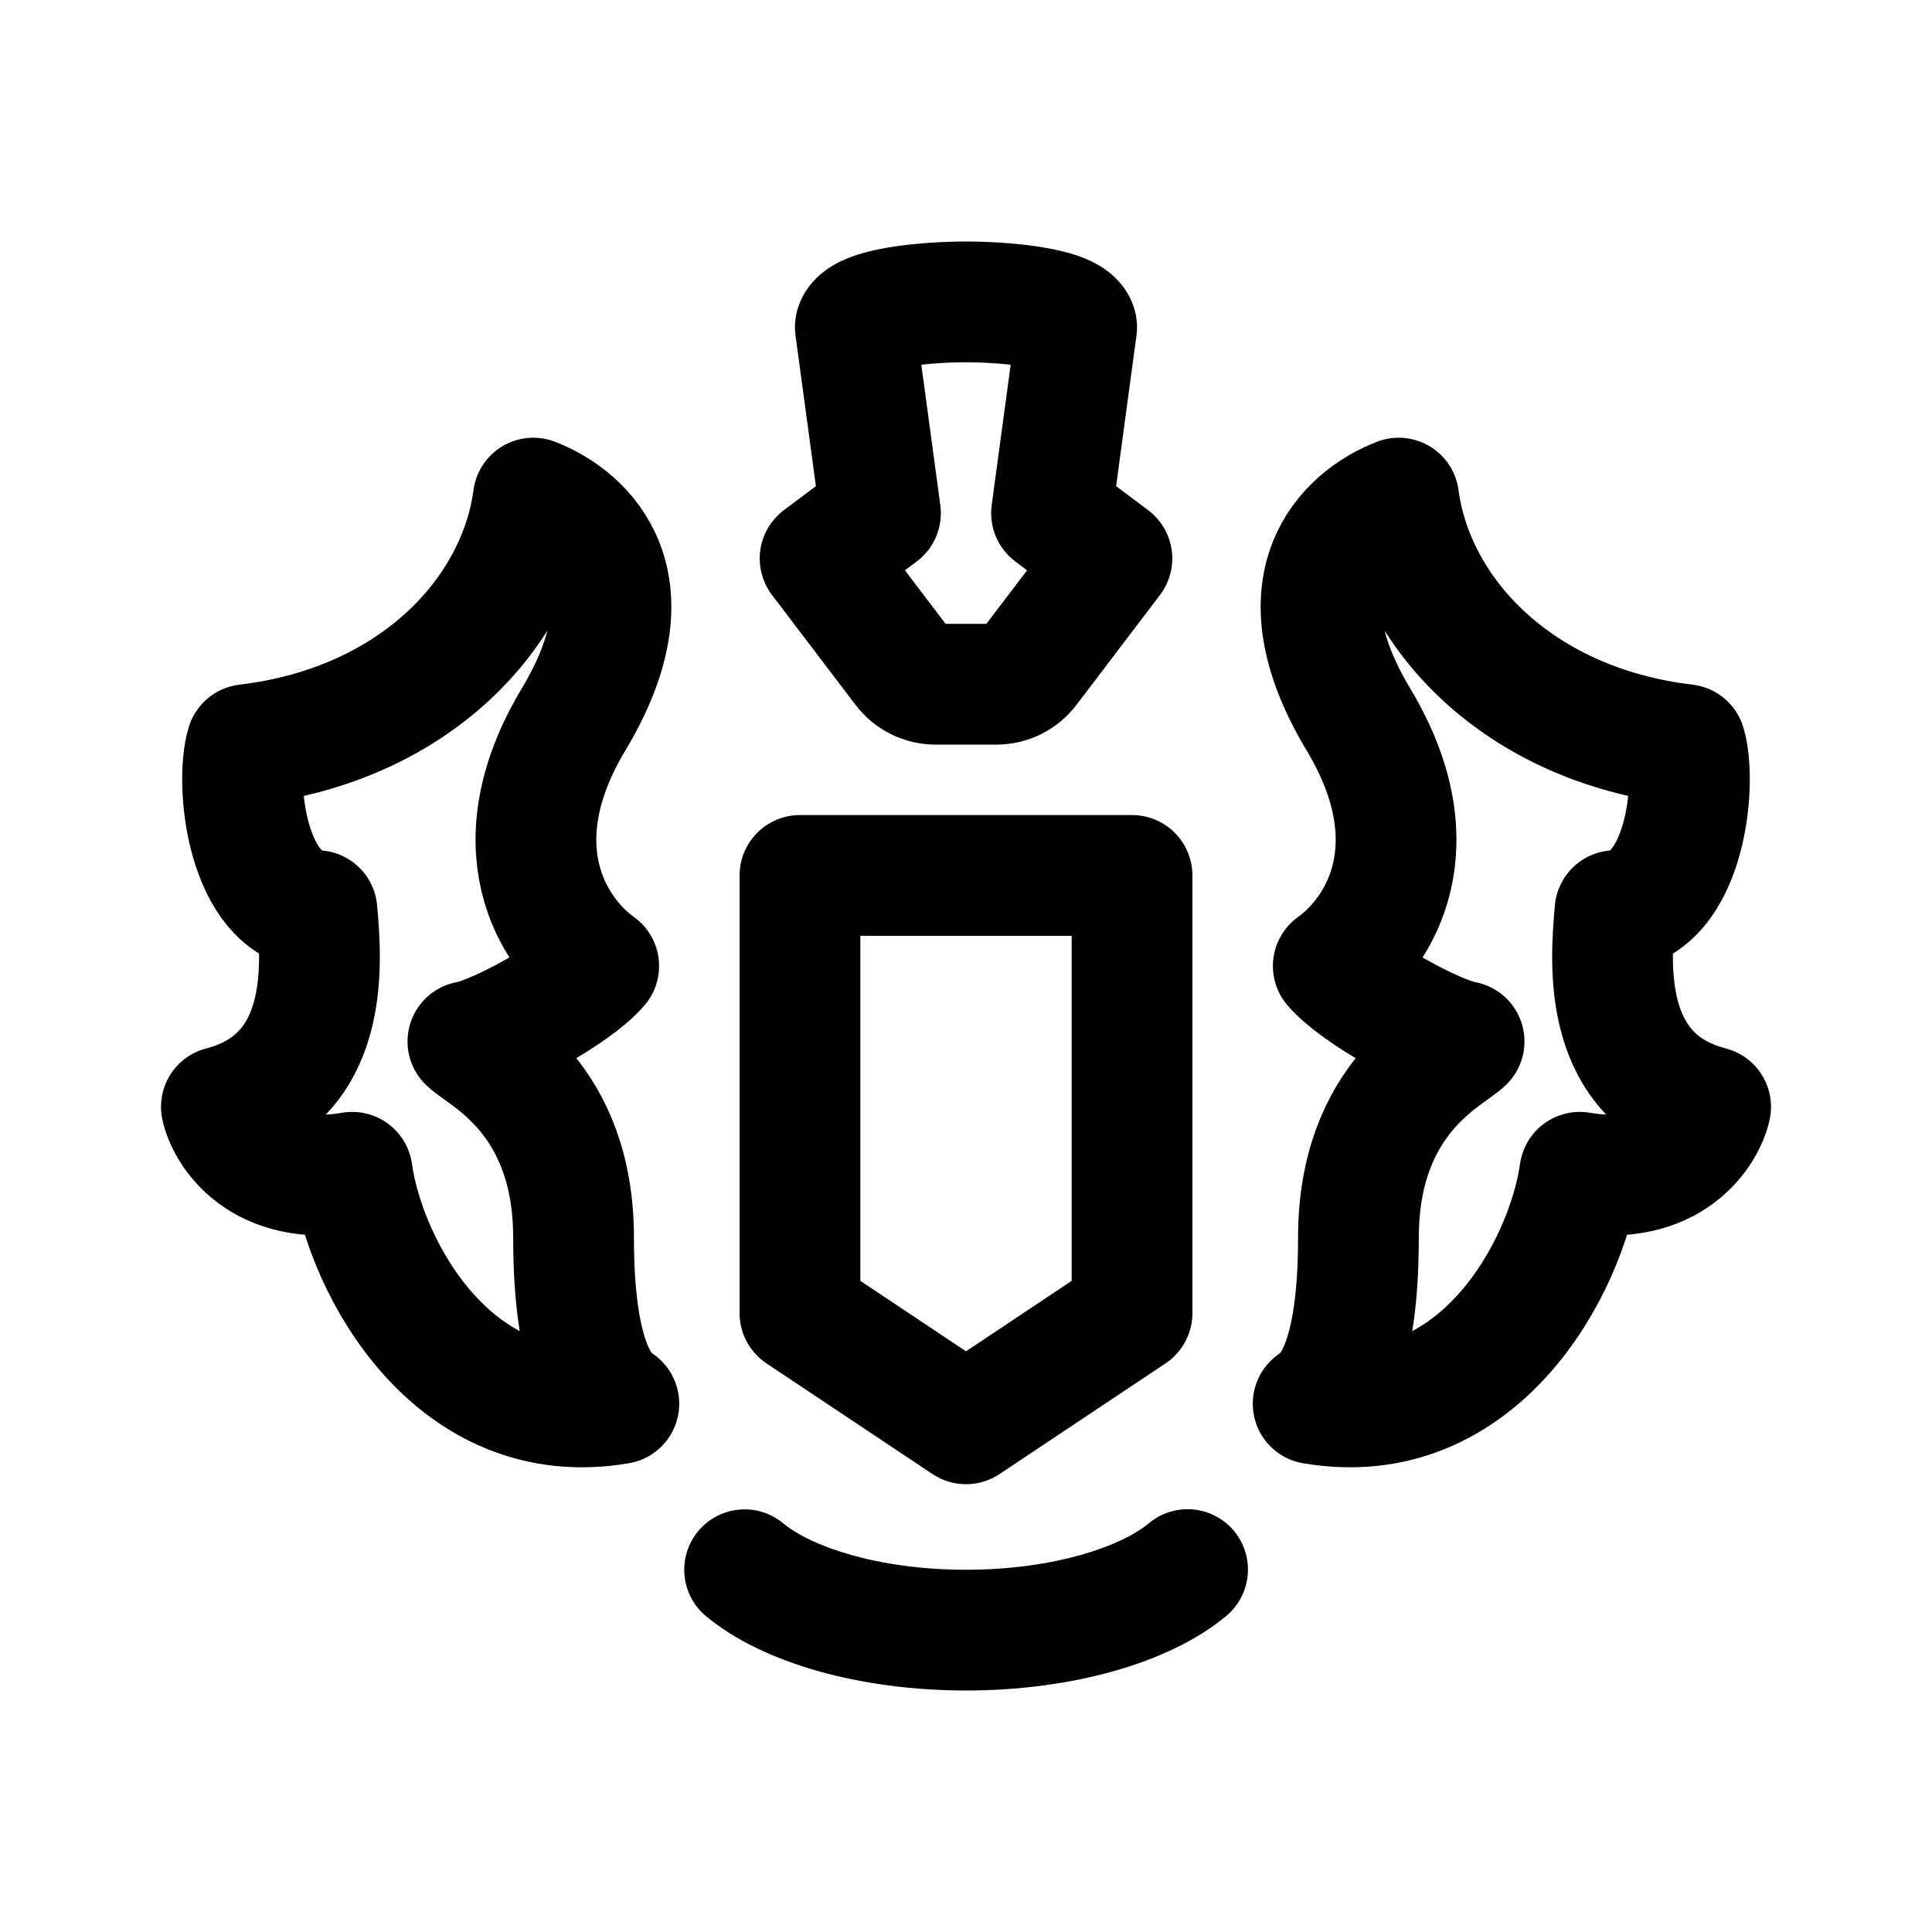
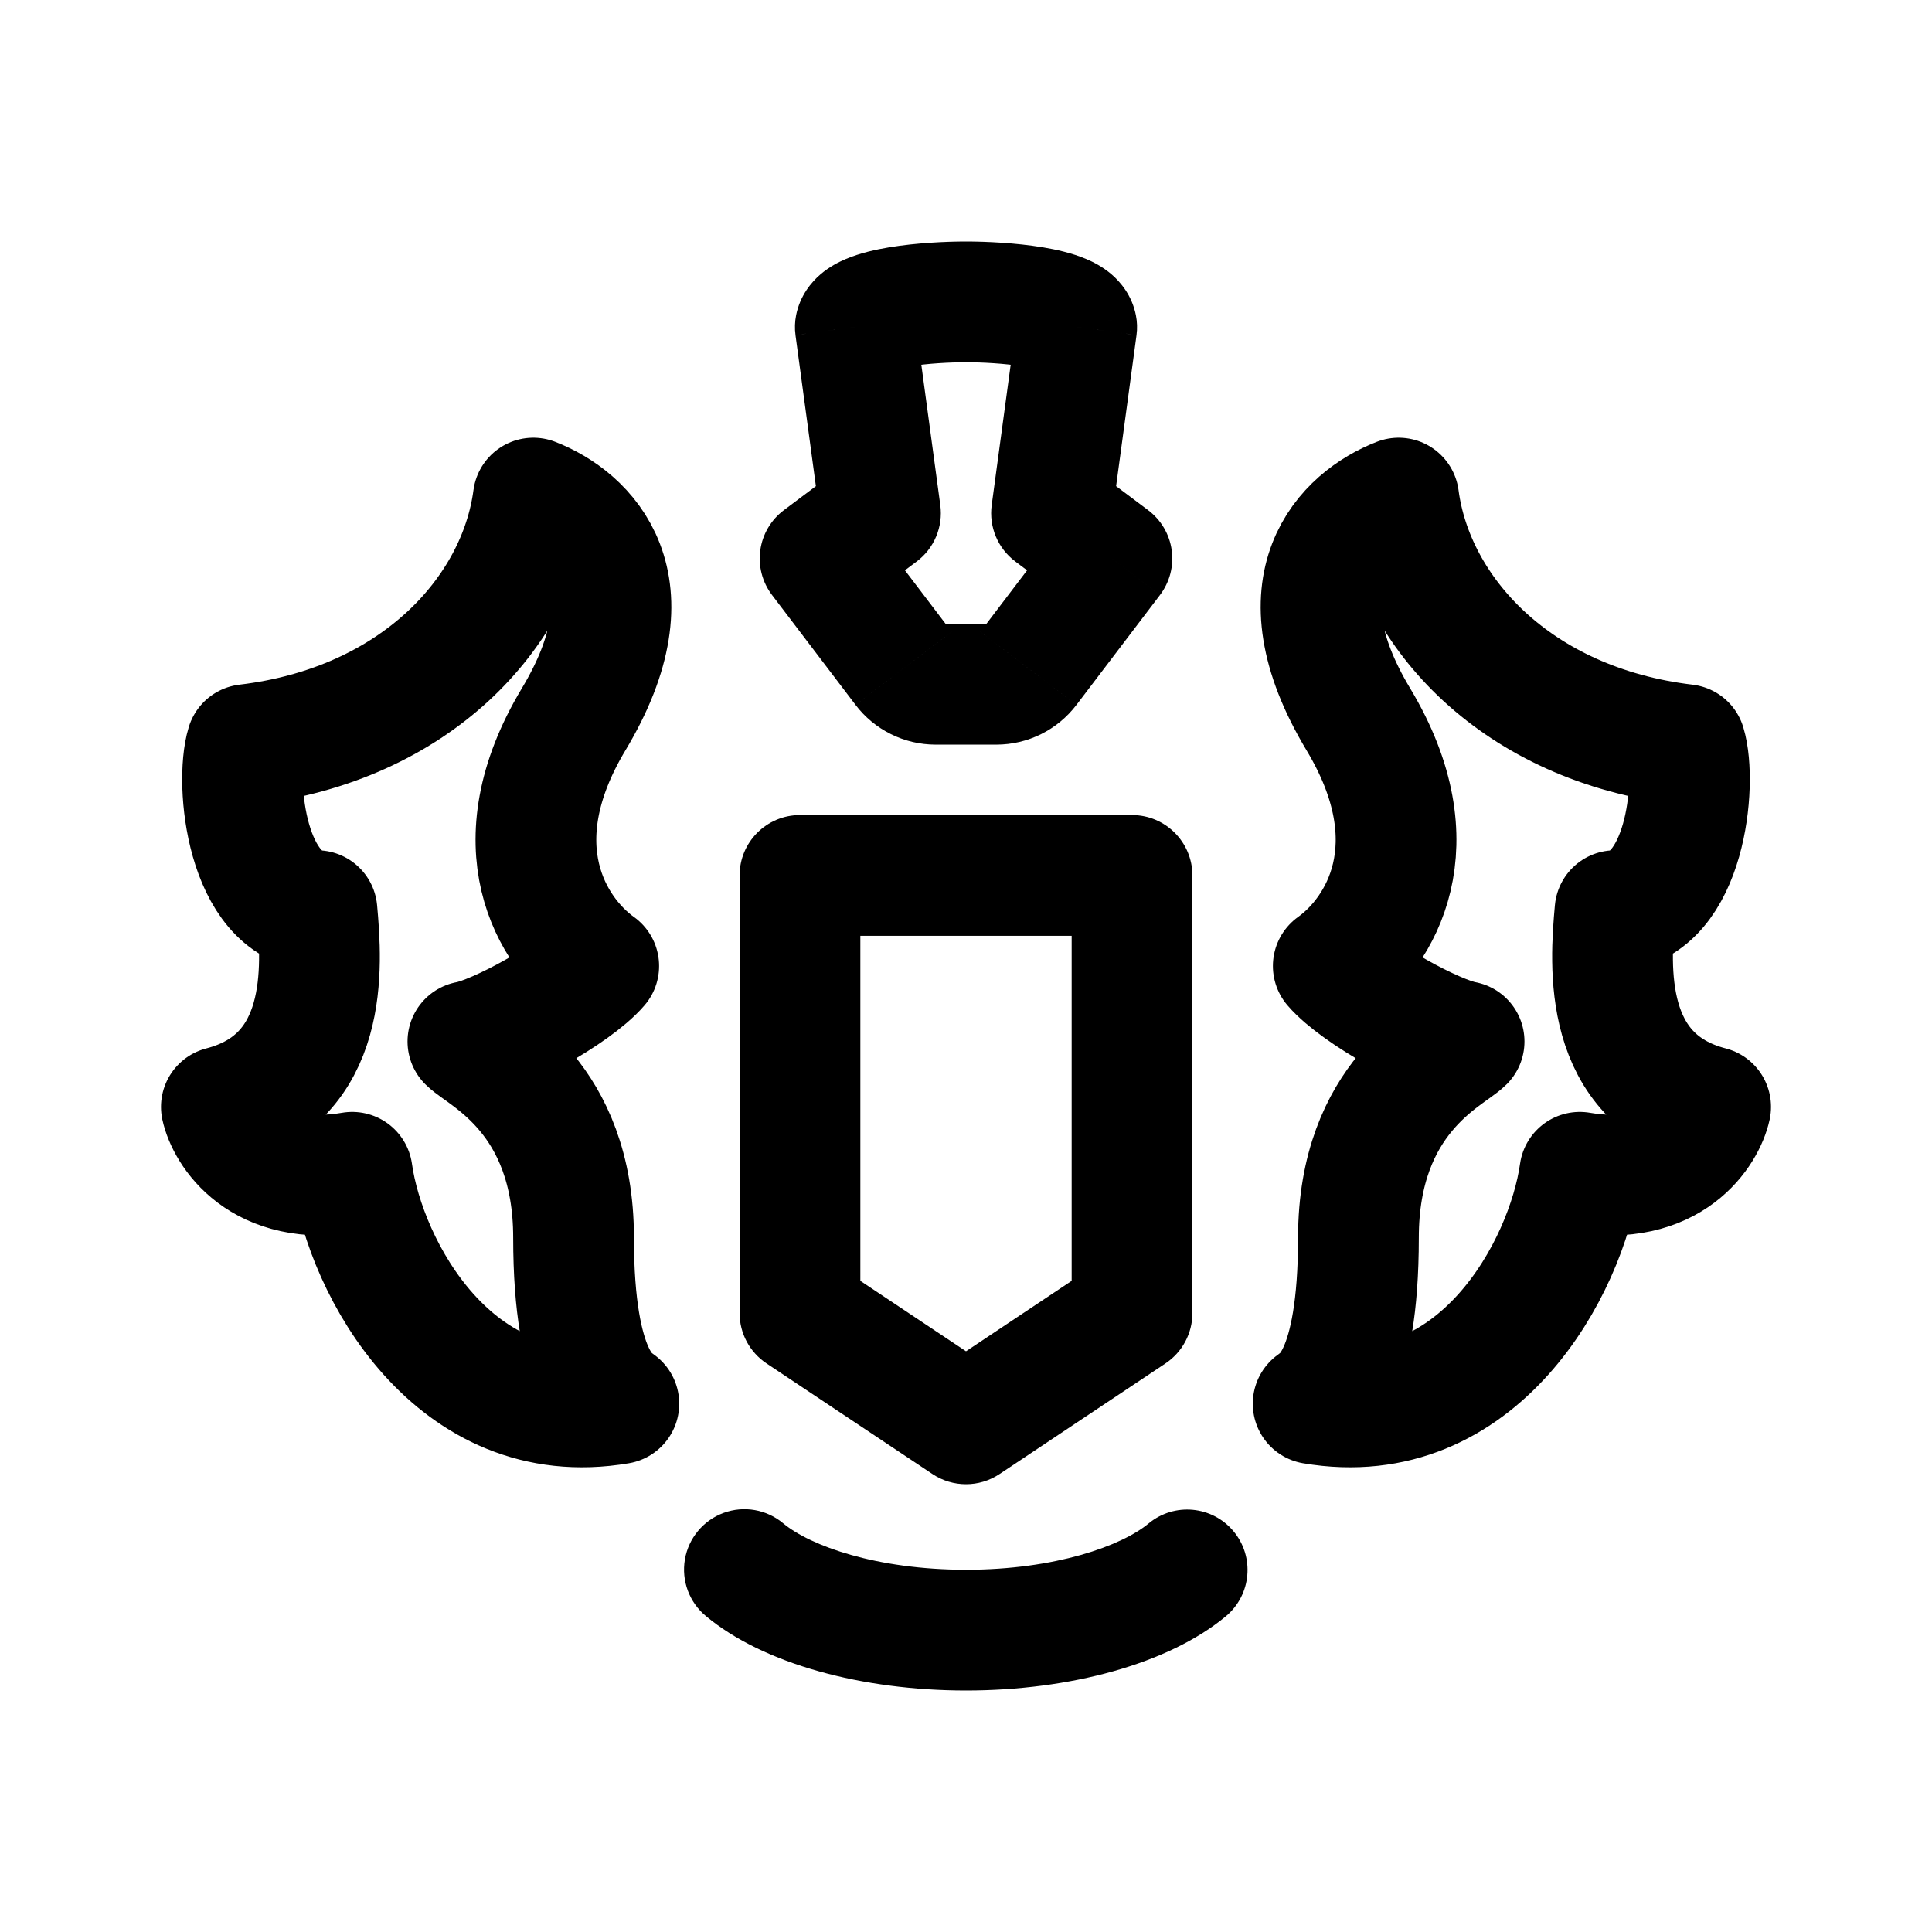
- <svg xmlns="http://www.w3.org/2000/svg" width="192" height="192" viewBox="0 0 192 192" fill="none">
-   <path d="M79.5 87v-6a6 6 0 0 0-6 6h6Zm0 43.5h-6a5.999 5.999 0 0 0 2.672 4.992L79.5 130.5Zm16.5 11-3.328 4.992a5.999 5.999 0 0 0 6.656 0L96 141.5ZM112.5 87h6a6 6 0 0 0-6-6v6Zm0 43.5 3.328 4.992a6 6 0 0 0 2.672-4.992h-6ZM73.5 87v43.5h12V87h-12Zm2.672 48.492 16.5 11 6.656-9.984-16.5-11-6.656 9.984ZM106.5 87v43.5h12V87h-12Zm2.672 38.508-16.5 11 6.656 9.984 16.5-11-6.656-9.984ZM112.5 81h-33v12h33V81Zm-34.66 70.389a6 6 0 1 0-7.68 9.222l7.68-9.222Zm43.999 9.222a6 6 0 1 0-7.678-9.222l7.678 9.222ZM96 156c-8.87 0-15.474-2.374-18.16-4.611l-7.68 9.222C75.858 165.353 85.683 168 96 168v-12Zm0 12c10.318 0 20.143-2.647 25.839-7.389l-7.678-9.222C111.474 153.626 104.871 156 96 156v12ZM85 32.5l-5.883-1.177a6.002 6.002 0 0 0-.063 1.98L85 32.5ZM87.5 51l3.6 4.8a6 6 0 0 0 2.346-5.603L87.5 51Zm-6 4.5-3.6-4.8a6 6 0 0 0-1.177 8.43L81.5 55.5Zm25.5-23 5.946.803a5.985 5.985 0 0 0-.063-1.98L107 32.5ZM104.5 51l-5.946-.803A6 6 0 0 0 100.9 55.8l3.6-4.8Zm6 4.5 4.777 3.63a5.999 5.999 0 0 0-1.177-8.43l-3.6 4.8Zm-8.299 10.92-4.777-3.63 4.777 3.63ZM96 24c-1.946 0-4.948.134-7.644.58-1.308.218-2.88.56-4.296 1.159-.708.299-1.642.77-2.52 1.524-.893.764-2.03 2.089-2.424 4.06l11.767 2.354c-.294 1.471-1.121 2.343-1.534 2.697-.4.343-.687.447-.618.418.137-.057.633-.215 1.588-.373C92.149 36.116 94.446 36 96 36V24Zm-16.946 9.303 2.5 18.5 11.892-1.606-2.5-18.5-11.892 1.607ZM83.9 46.2l-6 4.5 7.2 9.6 6-4.5-7.2-9.6Zm-7.177 12.93 8.3 10.92 9.553-7.26-8.299-10.92-9.554 7.26ZM96 36c1.554 0 3.852.116 5.681.42.955.157 1.451.315 1.588.372.069.03-.218-.075-.618-.418-.413-.354-1.24-1.226-1.534-2.697l11.766-2.354c-.394-1.971-1.531-3.296-2.422-4.06-.879-.753-1.813-1.225-2.521-1.524-1.416-.599-2.988-.941-4.296-1.158C100.948 24.134 97.946 24 96 24v12Zm5.054-4.303-2.5 18.5 11.892 1.606 2.5-18.5-11.892-1.606ZM100.9 55.8l6 4.5 7.2-9.6-6-4.5-7.2 9.6Zm4.823-3.93-8.3 10.92 9.555 7.26 8.299-10.92-9.554-7.26ZM92.984 74h6.032V62h-6.032v12Zm4.44-11.21a2 2 0 0 1 1.592-.79v12a10 10 0 0 0 7.962-3.95l-9.554-7.26Zm-12.402 7.26A10 10 0 0 0 92.984 74V62a2 2 0 0 1 1.592.79l-9.553 7.26Z" fill="#000" />
-   <path d="M167.5 74c-16.8-2-27-13.167-28.5-24.5-5.167 2-12.11 8.483-4 22 7.5 12.5 2.167 21.167-2.5 24.5 2.4 2.8 10.167 7 13 7.5C144 105 135 109 135 123s-3.667 15.833-4.5 16.5c16.4 2.8 25.167-13.5 26.5-23 9.2 1.6 12.5-4.167 13-6.5-10.8-2.8-10-14-9.5-19.5 7-.5 8.167-12.667 7-16.5Zm-143 0c16.8-2 27-13.167 28.5-24.5 5.167 2 12.11 8.483 4 22C49.5 84 54.833 92.667 59.5 96c-2.4 2.8-10.167 7-13 7.5C48 105 57 109 57 123s3.667 15.833 4.5 16.5c-16.4 2.8-25.167-13.5-26.5-23-9.2 1.6-12.5-4.167-13-6.5 10.8-2.8 10-14 9.5-19.5-7-.5-8.167-12.667-7-16.5Z" stroke="#000" stroke-width="12" stroke-linecap="round" stroke-linejoin="round" />
+ <svg xmlns="http://www.w3.org/2000/svg" width="192" height="192" fill="none">
+   <path d="M79.5 87v-6a6 6 0 0 0-6 6h6zm0 43.5h-6a6 6 0 0 0 2.672 4.992L79.5 130.5zm16.5 11l-3.328 4.992a6 6 0 0 0 6.656 0L96 141.5zM112.5 87h6a6 6 0 0 0-6-6v6zm0 43.5l3.328 4.992a6 6 0 0 0 2.672-4.992h-6zM73.5 87v43.5h12V87h-12zm2.672 48.492l16.5 11 6.656-9.984-16.5-11-6.656 9.984zM106.5 87v43.5h12V87h-12zm2.672 38.508l-16.5 11 6.656 9.984 16.5-11-6.656-9.984zM112.5 81h-33v12h33V81zm-34.661 70.389a6 6 0 1 0-7.678 9.222l7.678-9.222zm44 9.222a6 6 0 0 0-7.678-9.222l7.678 9.222zM96 156c-8.871 0-15.474-2.374-18.161-4.611l-7.678 9.222C75.857 165.353 85.682 168 96 168v-12zm0 12c10.318 0 20.143-2.647 25.839-7.389l-7.678-9.222C111.474 153.626 104.871 156 96 156v12zM85 32.5l-5.883-1.177a6 6 0 0 0-.062 1.98L85 32.5zM87.5 51l3.6 4.8a6 6 0 0 0 2.346-5.603L87.5 51zm-6 4.5l-3.6-4.8a6 6 0 0 0-1.177 8.43L81.5 55.5zm25.5-23l5.946.803c.089-.659.068-1.328-.063-1.98L107 32.5zM104.5 51l-5.946-.803A6 6 0 0 0 100.9 55.8l3.6-4.8zm6 4.5l4.777 3.63a6 6 0 0 0-1.177-8.43l-3.6 4.8zm-8.299 10.92l-4.777-3.63 4.777 3.63zM96 24c-1.946 0-4.948.134-7.644.581-1.308.217-2.88.56-4.296 1.158-.708.299-1.642.771-2.521 1.524-.892.764-2.028 2.089-2.423 4.061l11.767 2.353c-.294 1.472-1.122 2.343-1.535 2.697-.4.343-.686.447-.618.419.137-.058.634-.215 1.588-.373 1.83-.304 4.128-.42 5.682-.42V24zm-16.946 9.304l2.5 18.5 11.892-1.607-2.5-18.5-11.892 1.607zM83.9 46.2l-6 4.5 7.2 9.6 6-4.5-7.2-9.6zm-7.177 12.93l8.299 10.92 9.554-7.261-8.299-10.92-9.554 7.261zM96 36c1.554 0 3.852.116 5.681.419.955.158 1.451.315 1.588.373.069.029-.218-.076-.618-.419-.413-.354-1.24-1.225-1.534-2.697l11.766-2.353c-.394-1.972-1.531-3.296-2.422-4.061-.879-.753-1.813-1.225-2.521-1.524-1.416-.598-2.988-.941-4.296-1.158-2.696-.446-5.698-.58-7.644-.58v12zm5.054-4.303l-2.5 18.5 11.892 1.607 2.5-18.5-11.892-1.607zM100.9 55.8l6 4.5 7.2-9.6-6-4.5-7.2 9.6zm4.823-3.93l-8.299 10.92 9.554 7.261 8.299-10.92-9.554-7.261zM92.984 74h6.032V62h-6.032v12zm4.439-11.21a2 2 0 0 1 1.592-.79v12a10 10 0 0 0 7.962-3.949l-9.554-7.261zm-12.401 7.261A10 10 0 0 0 92.984 74V62a2 2 0 0 1 1.592.79l-9.554 7.261z" fill="#000" />
+   <path d="M167.5 74c-16.8-2-27-13.167-28.5-24.5-5.167 2-12.11 8.483-4 22 7.5 12.5 2.167 21.167-2.5 24.5 2.4 2.8 10.167 7 13 7.5C144 105 135 109 135 123s-3.667 15.833-4.5 16.5c16.4 2.8 25.167-13.5 26.5-23 9.2 1.6 12.5-4.167 13-6.5-10.8-2.8-10-14-9.5-19.5 7-.5 8.167-12.667 7-16.5zm-143 0c16.8-2 27-13.167 28.5-24.5 5.167 2 12.11 8.483 4 22C49.5 84 54.833 92.667 59.5 96c-2.4 2.8-10.167 7-13 7.5C48 105 57 109 57 123s3.667 15.833 4.5 16.5c-16.4 2.8-25.167-13.5-26.5-23-9.2 1.6-12.5-4.167-13-6.5 10.8-2.8 10-14 9.5-19.5-7-.5-8.167-12.667-7-16.5z" stroke="#000" stroke-width="12" stroke-linejoin="round" />
</svg>
